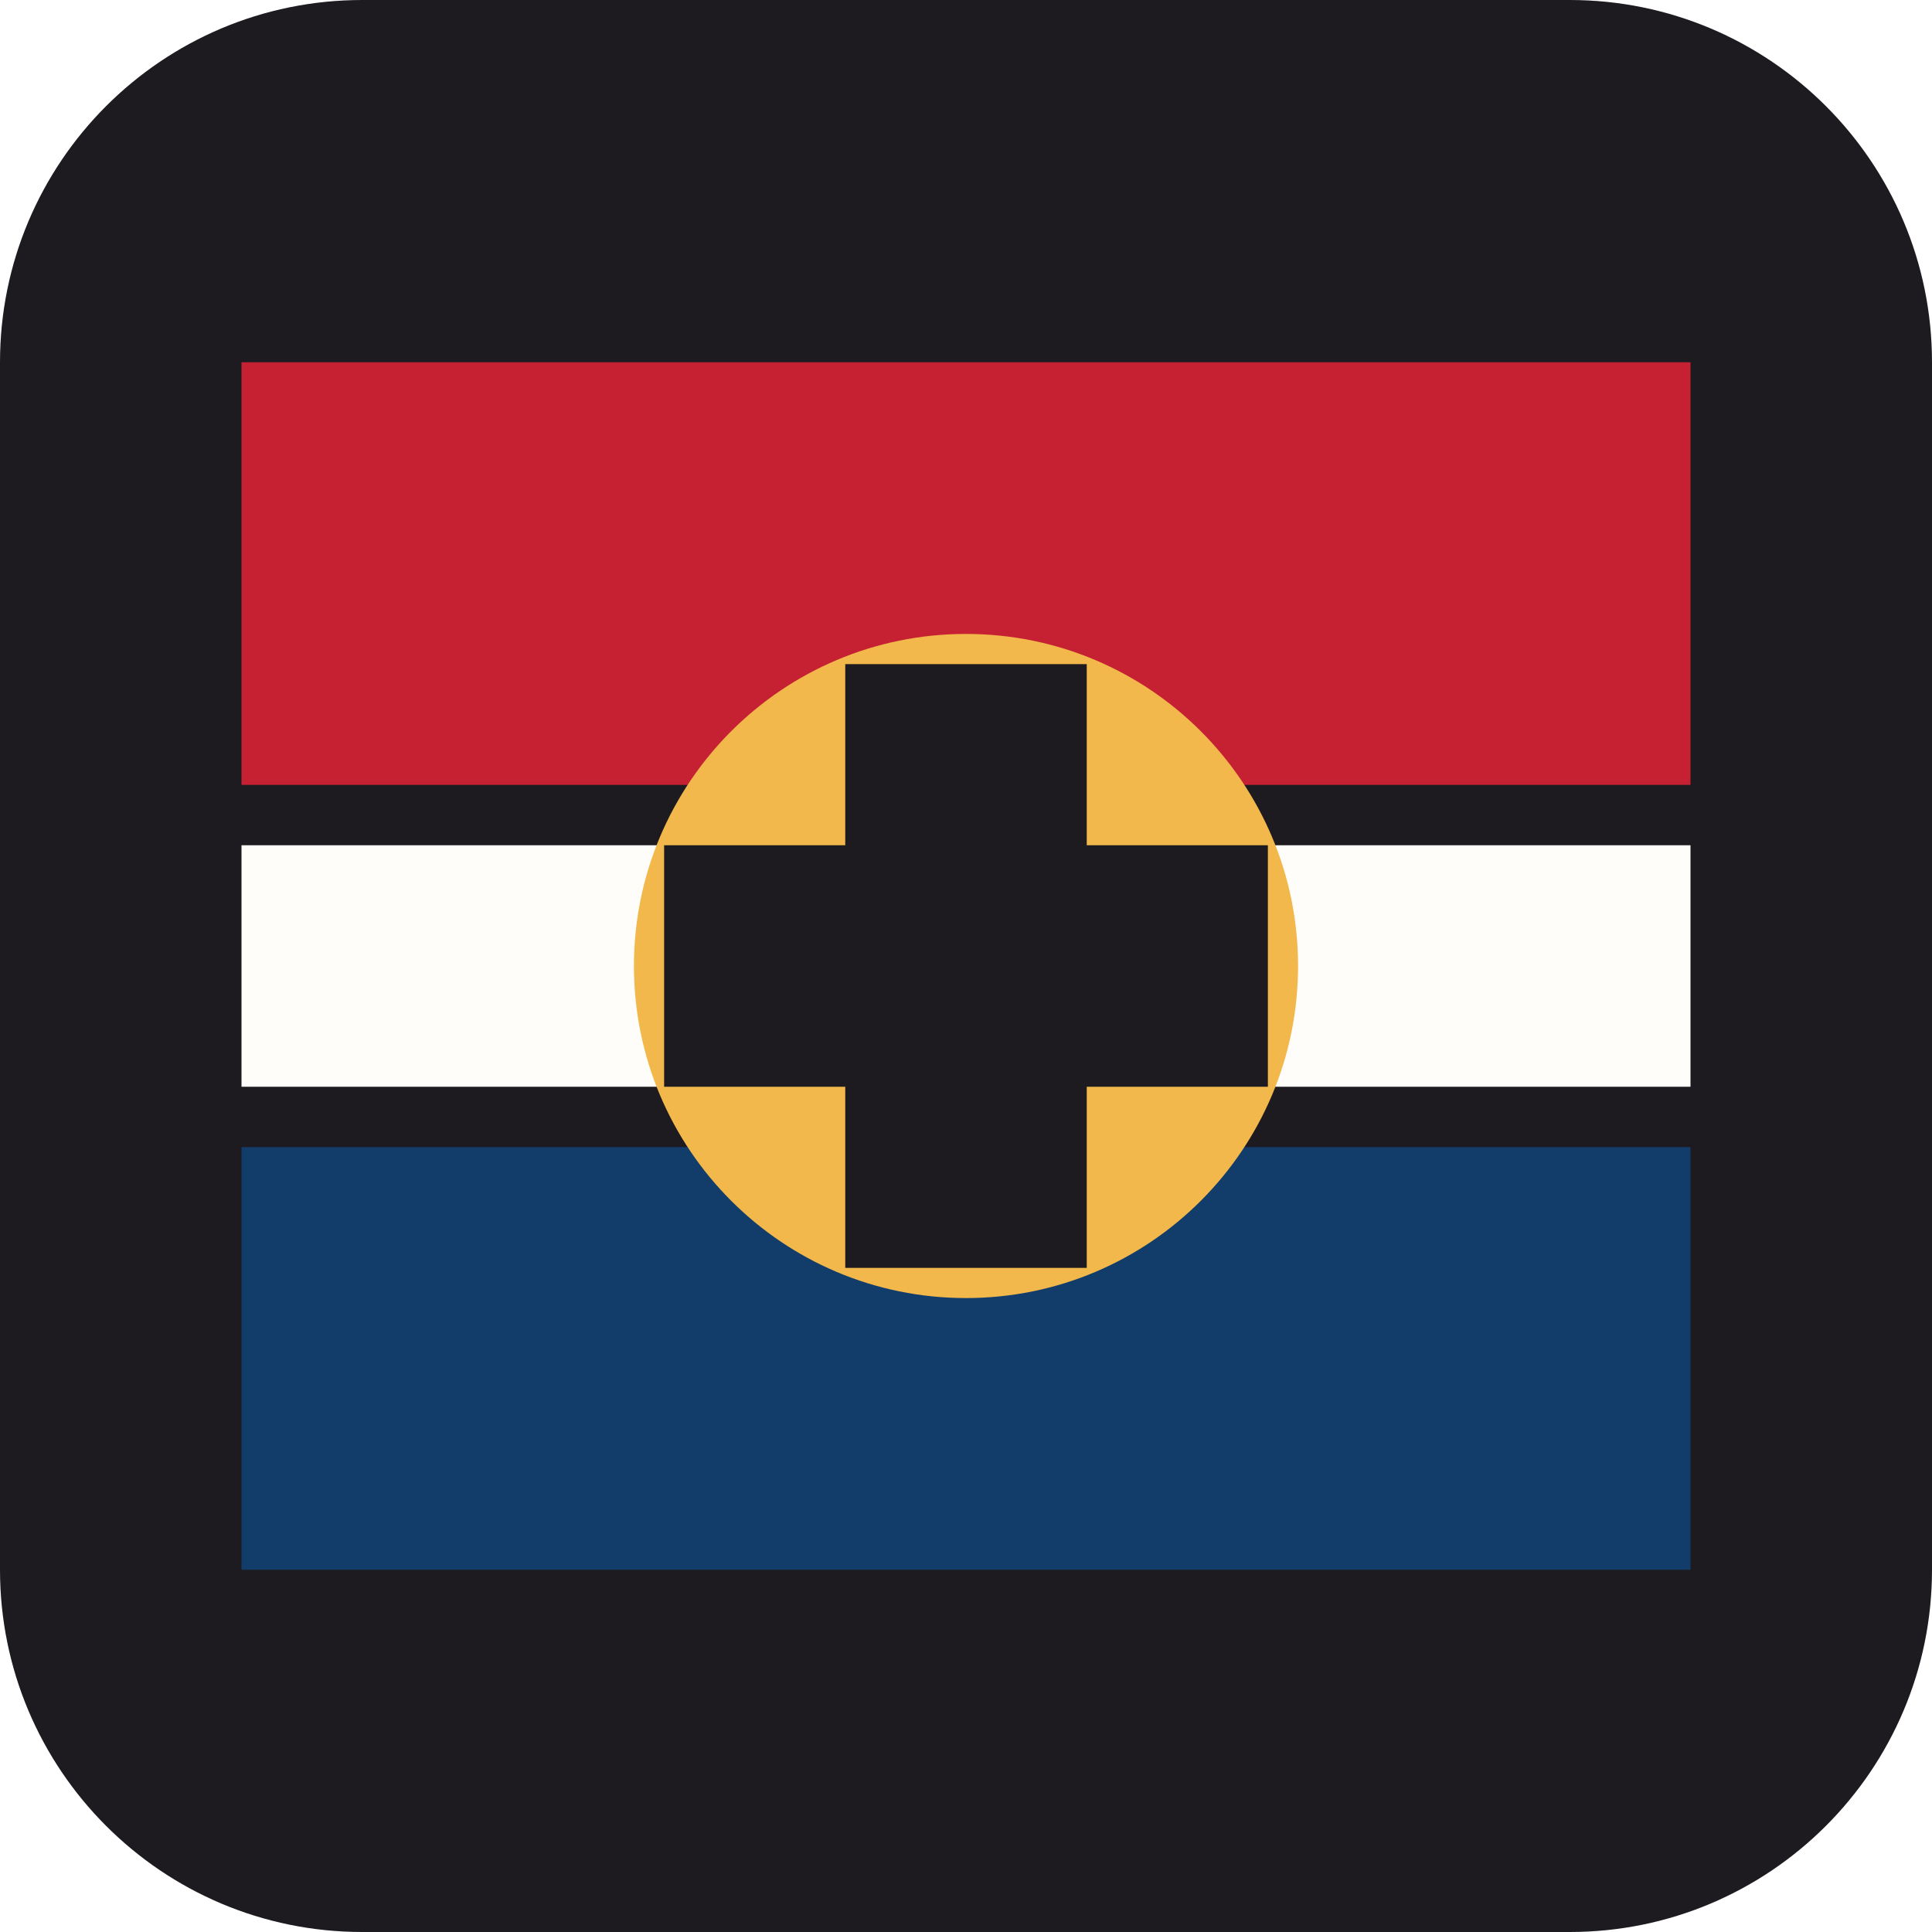
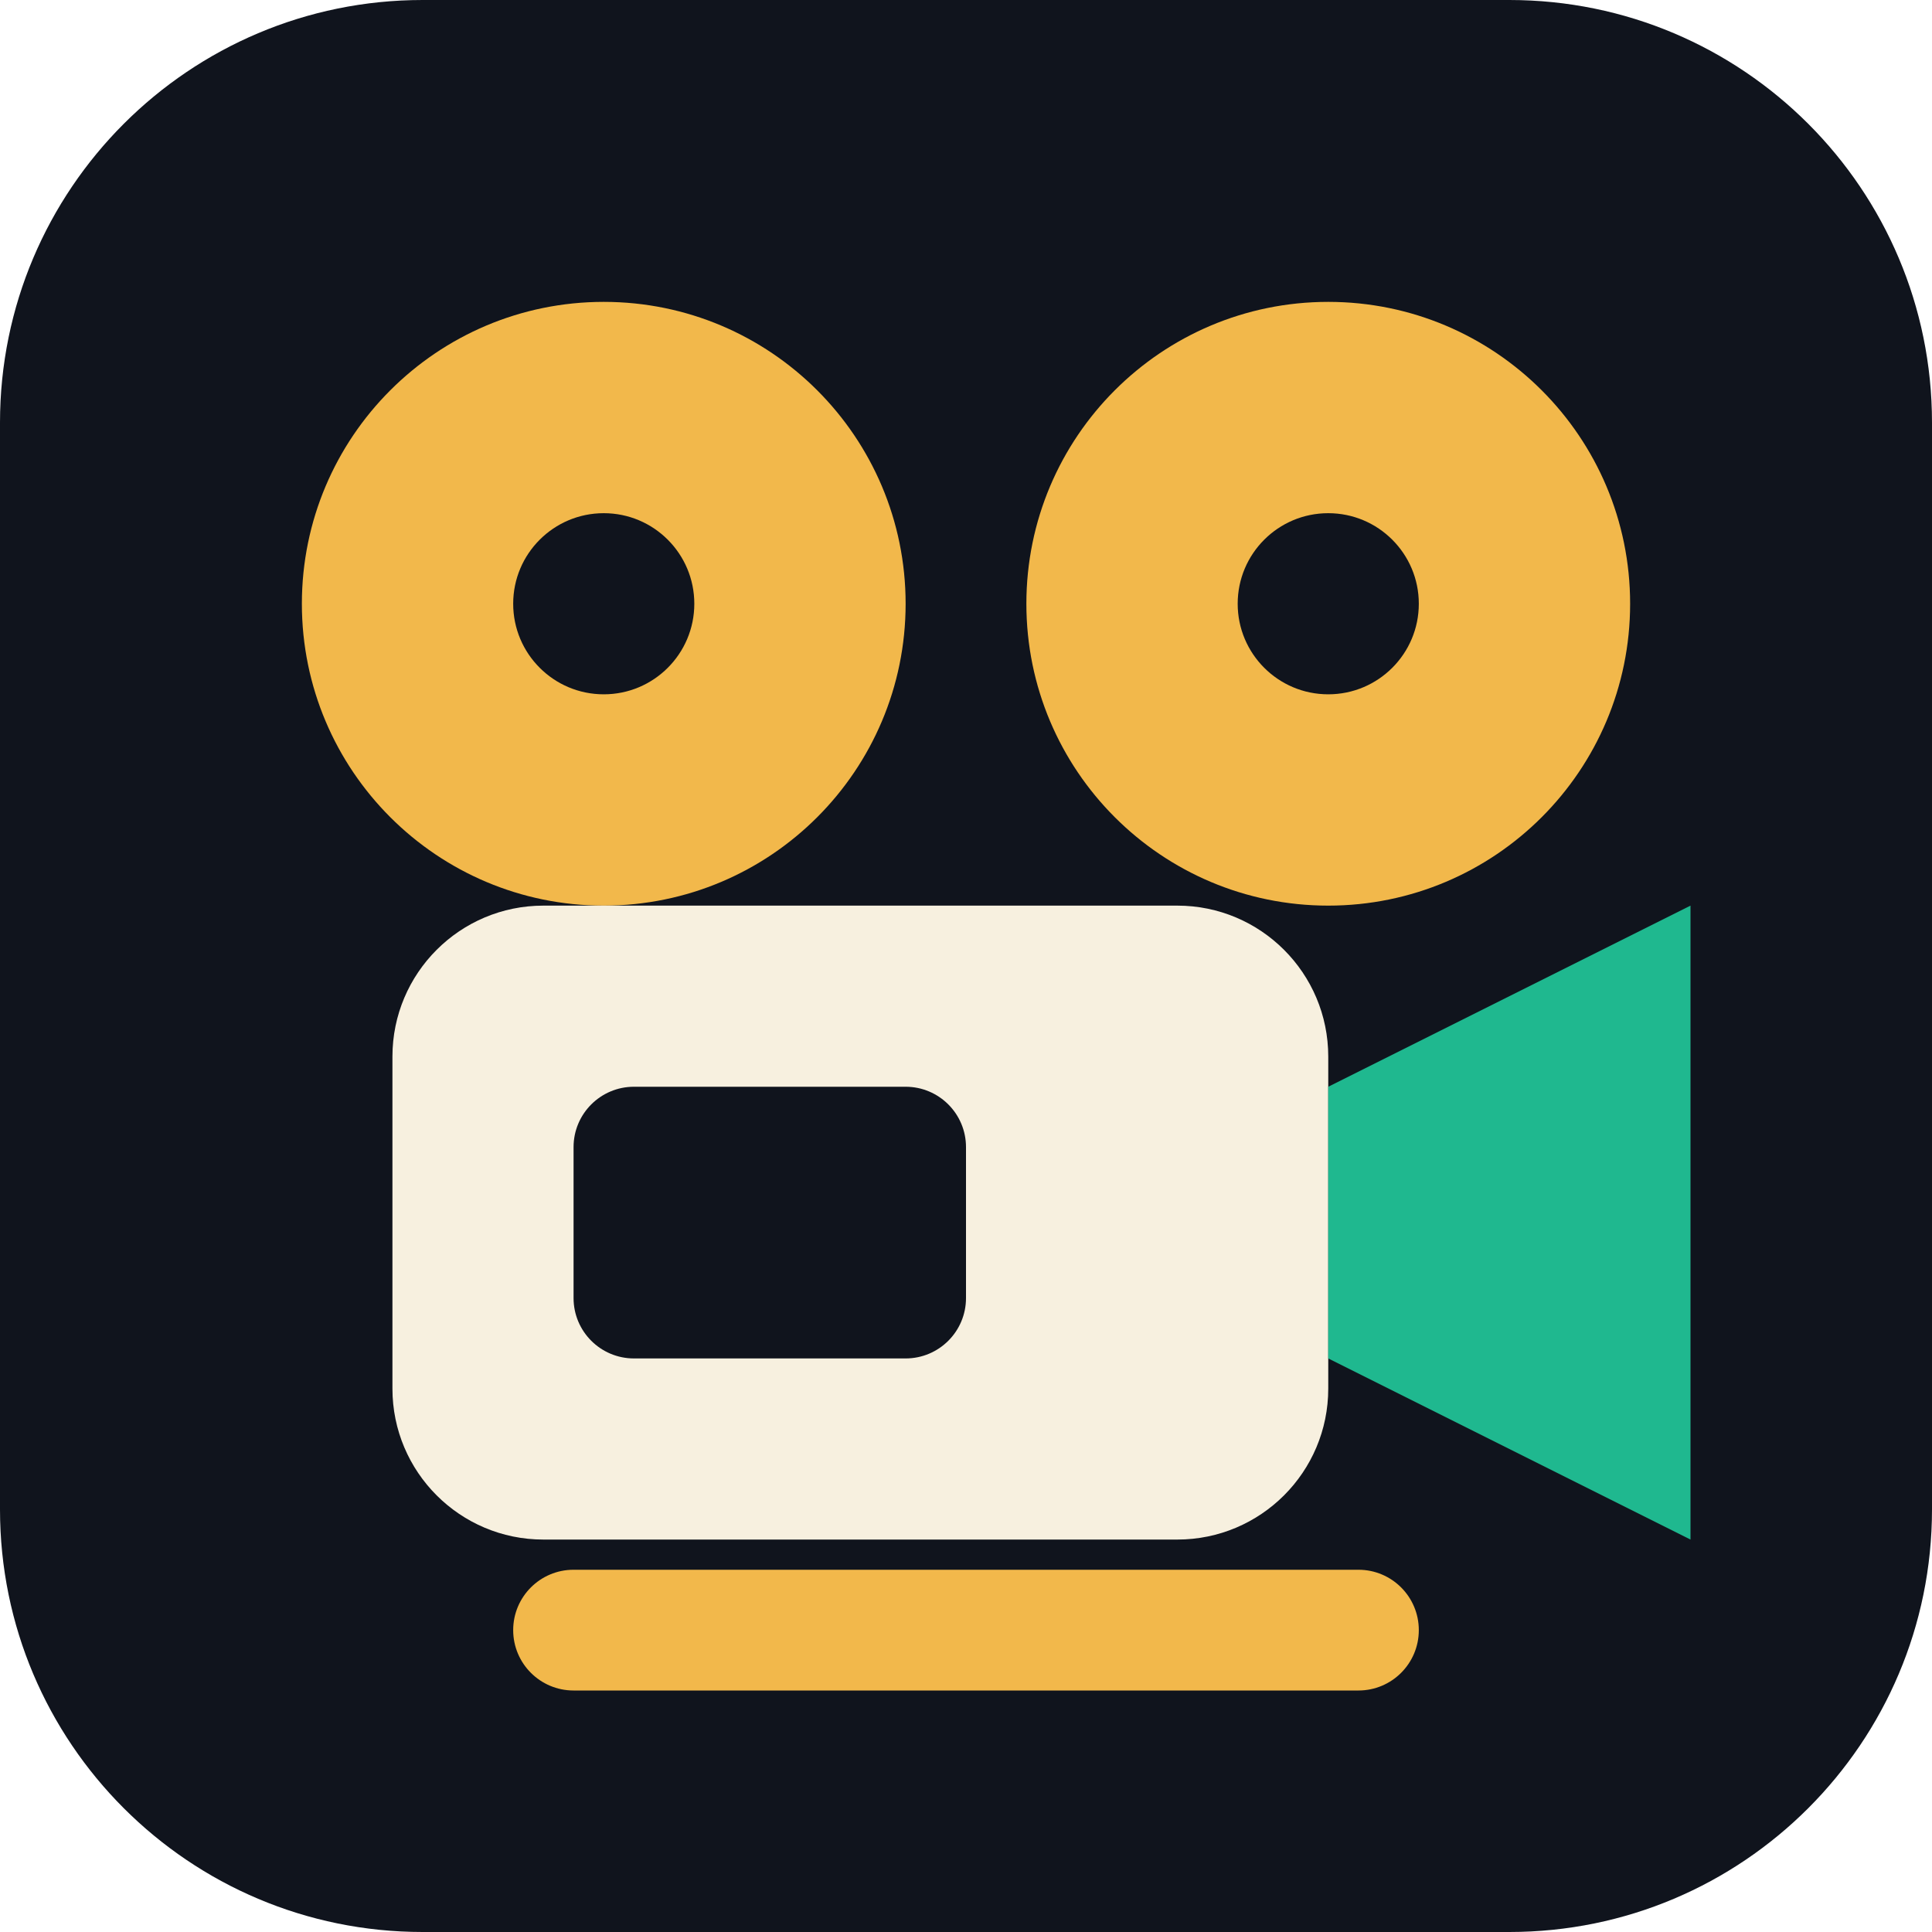
<svg xmlns="http://www.w3.org/2000/svg" viewBox="0 0 64 64">
-   <rect width="64" height="64" rx="12" fill="#1d1b1f" />
-   <path fill="#c52133" d="M8 12h48v14H8z" />
-   <path fill="#123c69" d="M8 38h48v14H8z" />
-   <path fill="#fffdf9" d="M8 28h48v8H8z" />
-   <circle cx="32" cy="32" r="11" fill="#f2b84b" />
-   <path fill="#1d1b1f" d="M28 22h8v20h-8zM22 28h20v8H22z" />
+   <rect width="64" height="64" rx="14" fill="#10141d" />
+   <circle cx="20" cy="20" r="10" fill="#f2b84b" />
+   <circle cx="44" cy="20" r="10" fill="#f2b84b" />
+   <circle cx="20" cy="20" r="3" fill="#10141d" />
+   <circle cx="44" cy="20" r="3" fill="#10141d" />
+   <rect x="13" y="30" width="31" height="21" rx="5" fill="#f7f0df" />
+   <path fill="#1fb88f" d="M44 36 56 30v21l-12-6z" />
+   <rect x="19" y="36" width="13" height="9" rx="2" fill="#10141d" />
+   <rect x="17" y="52" width="30" height="4" rx="2" fill="#f2b84b" />
</svg>
